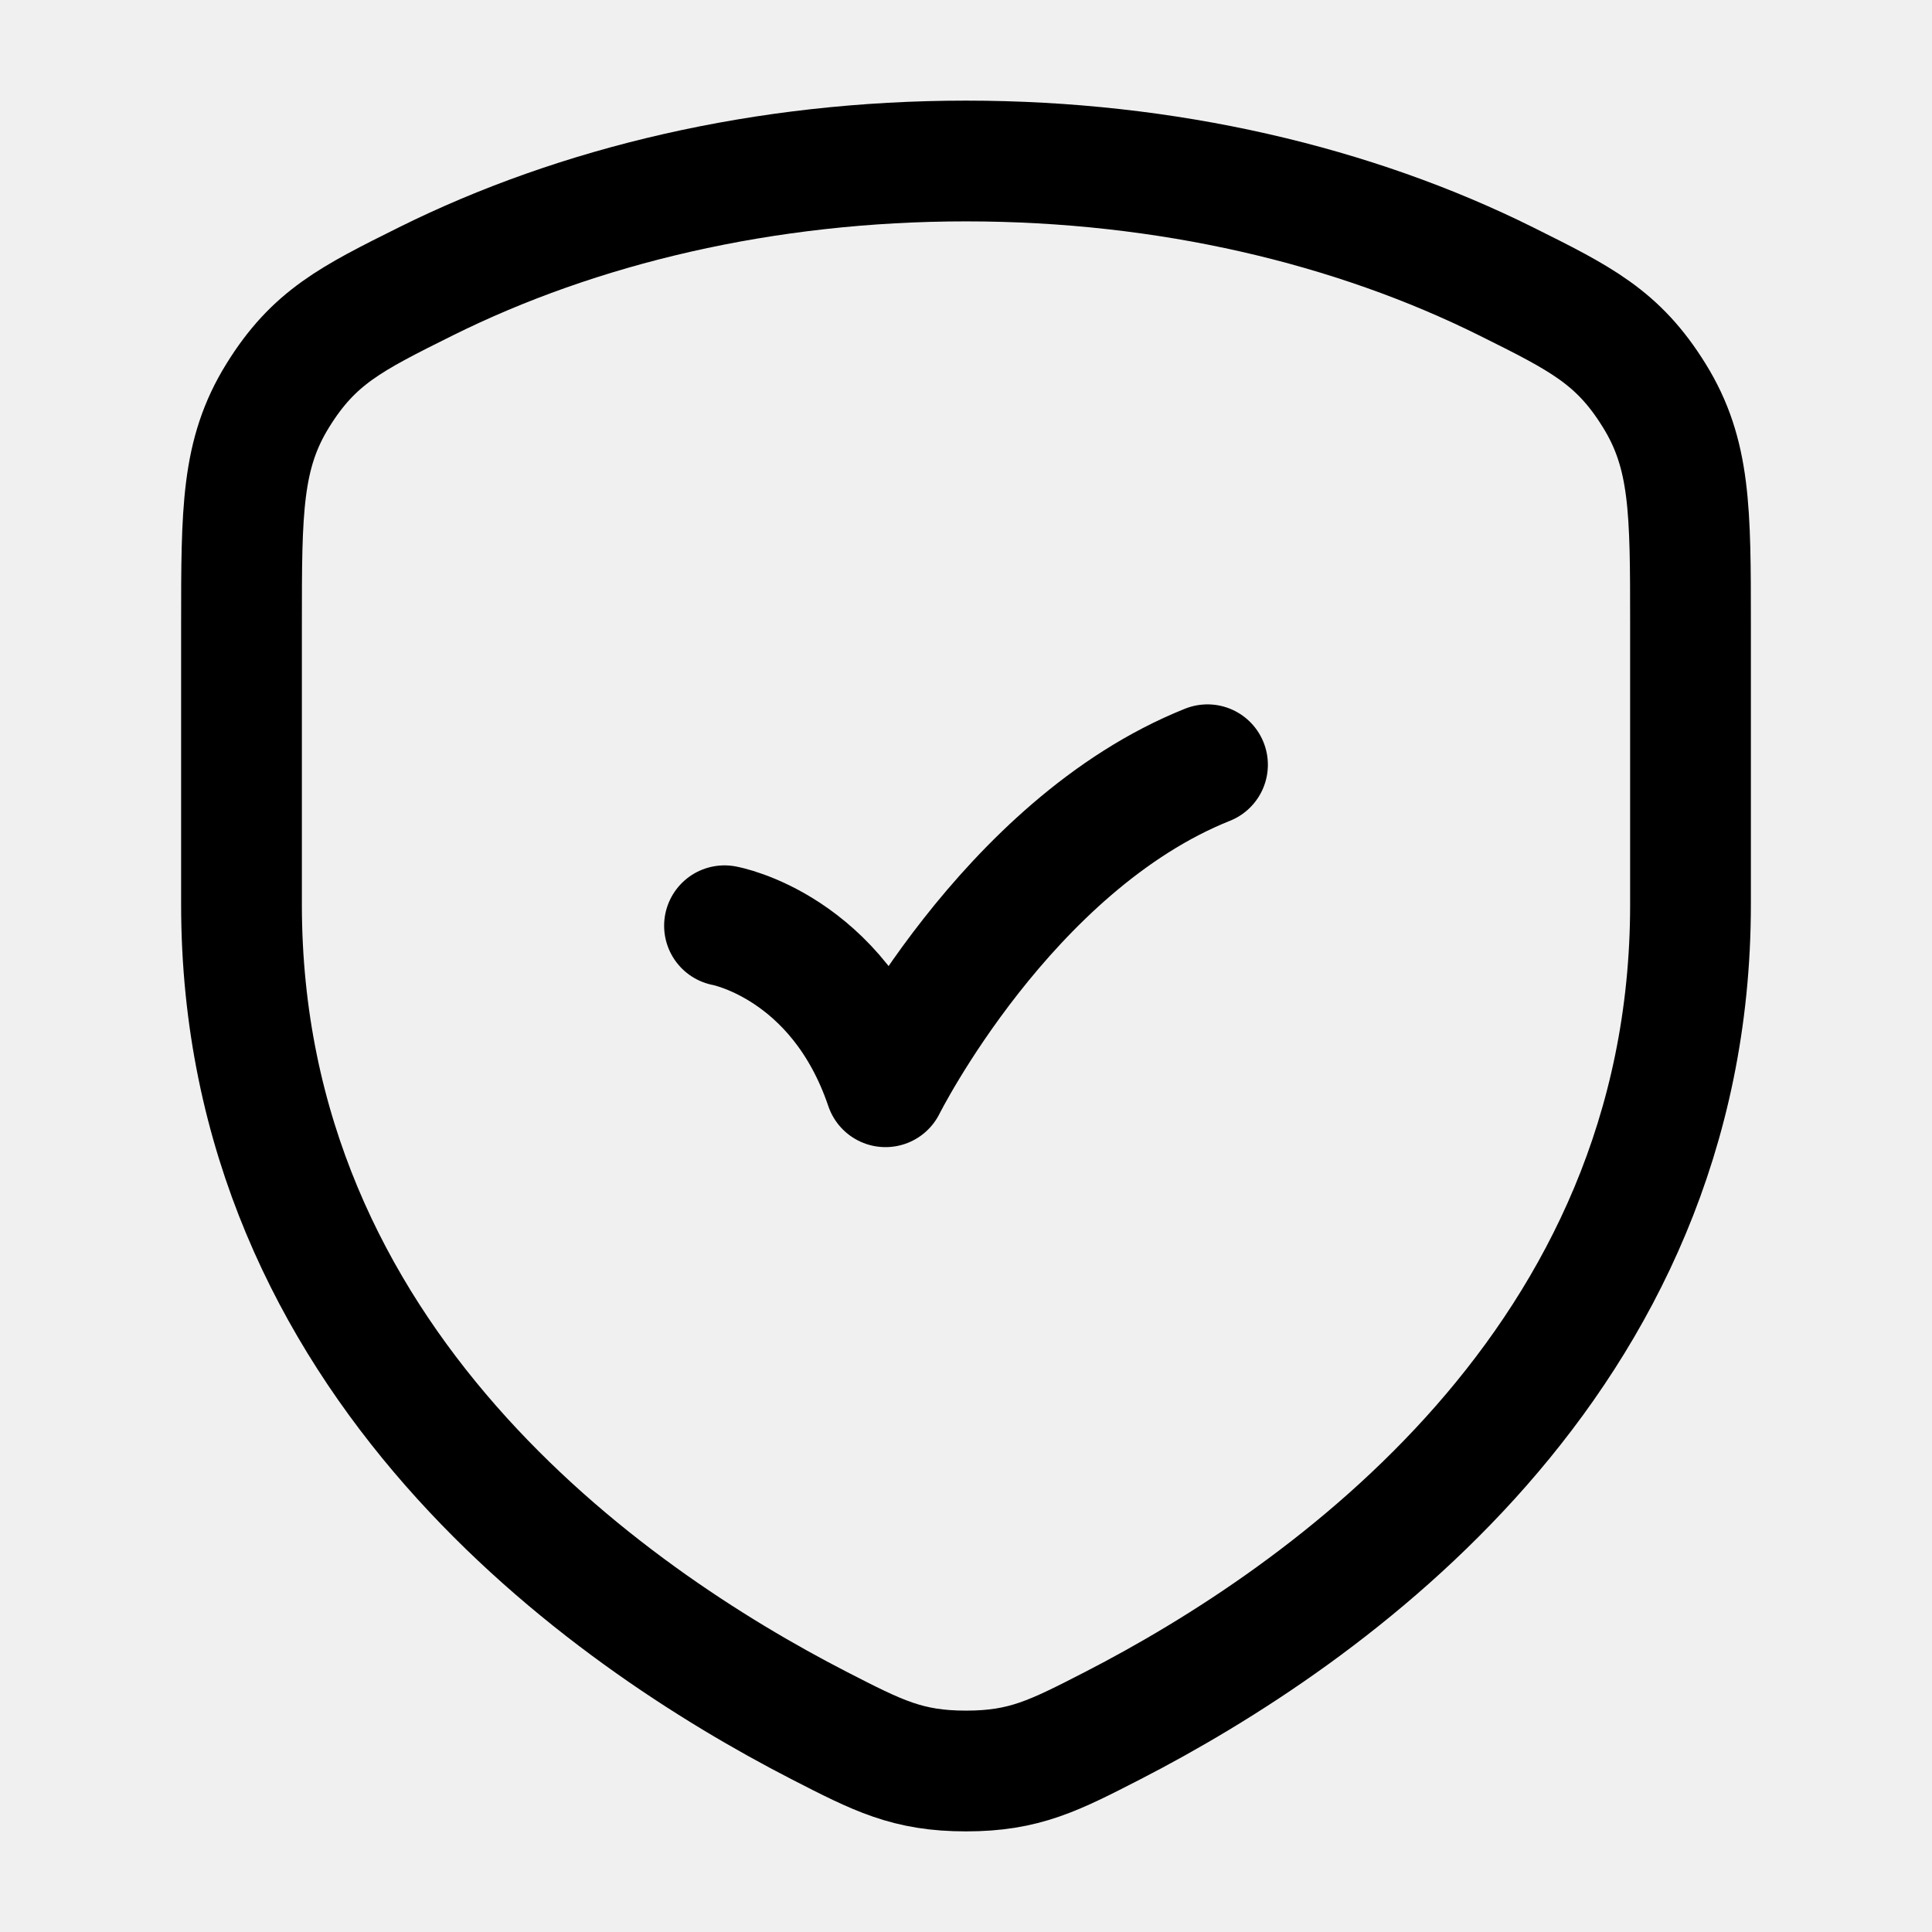
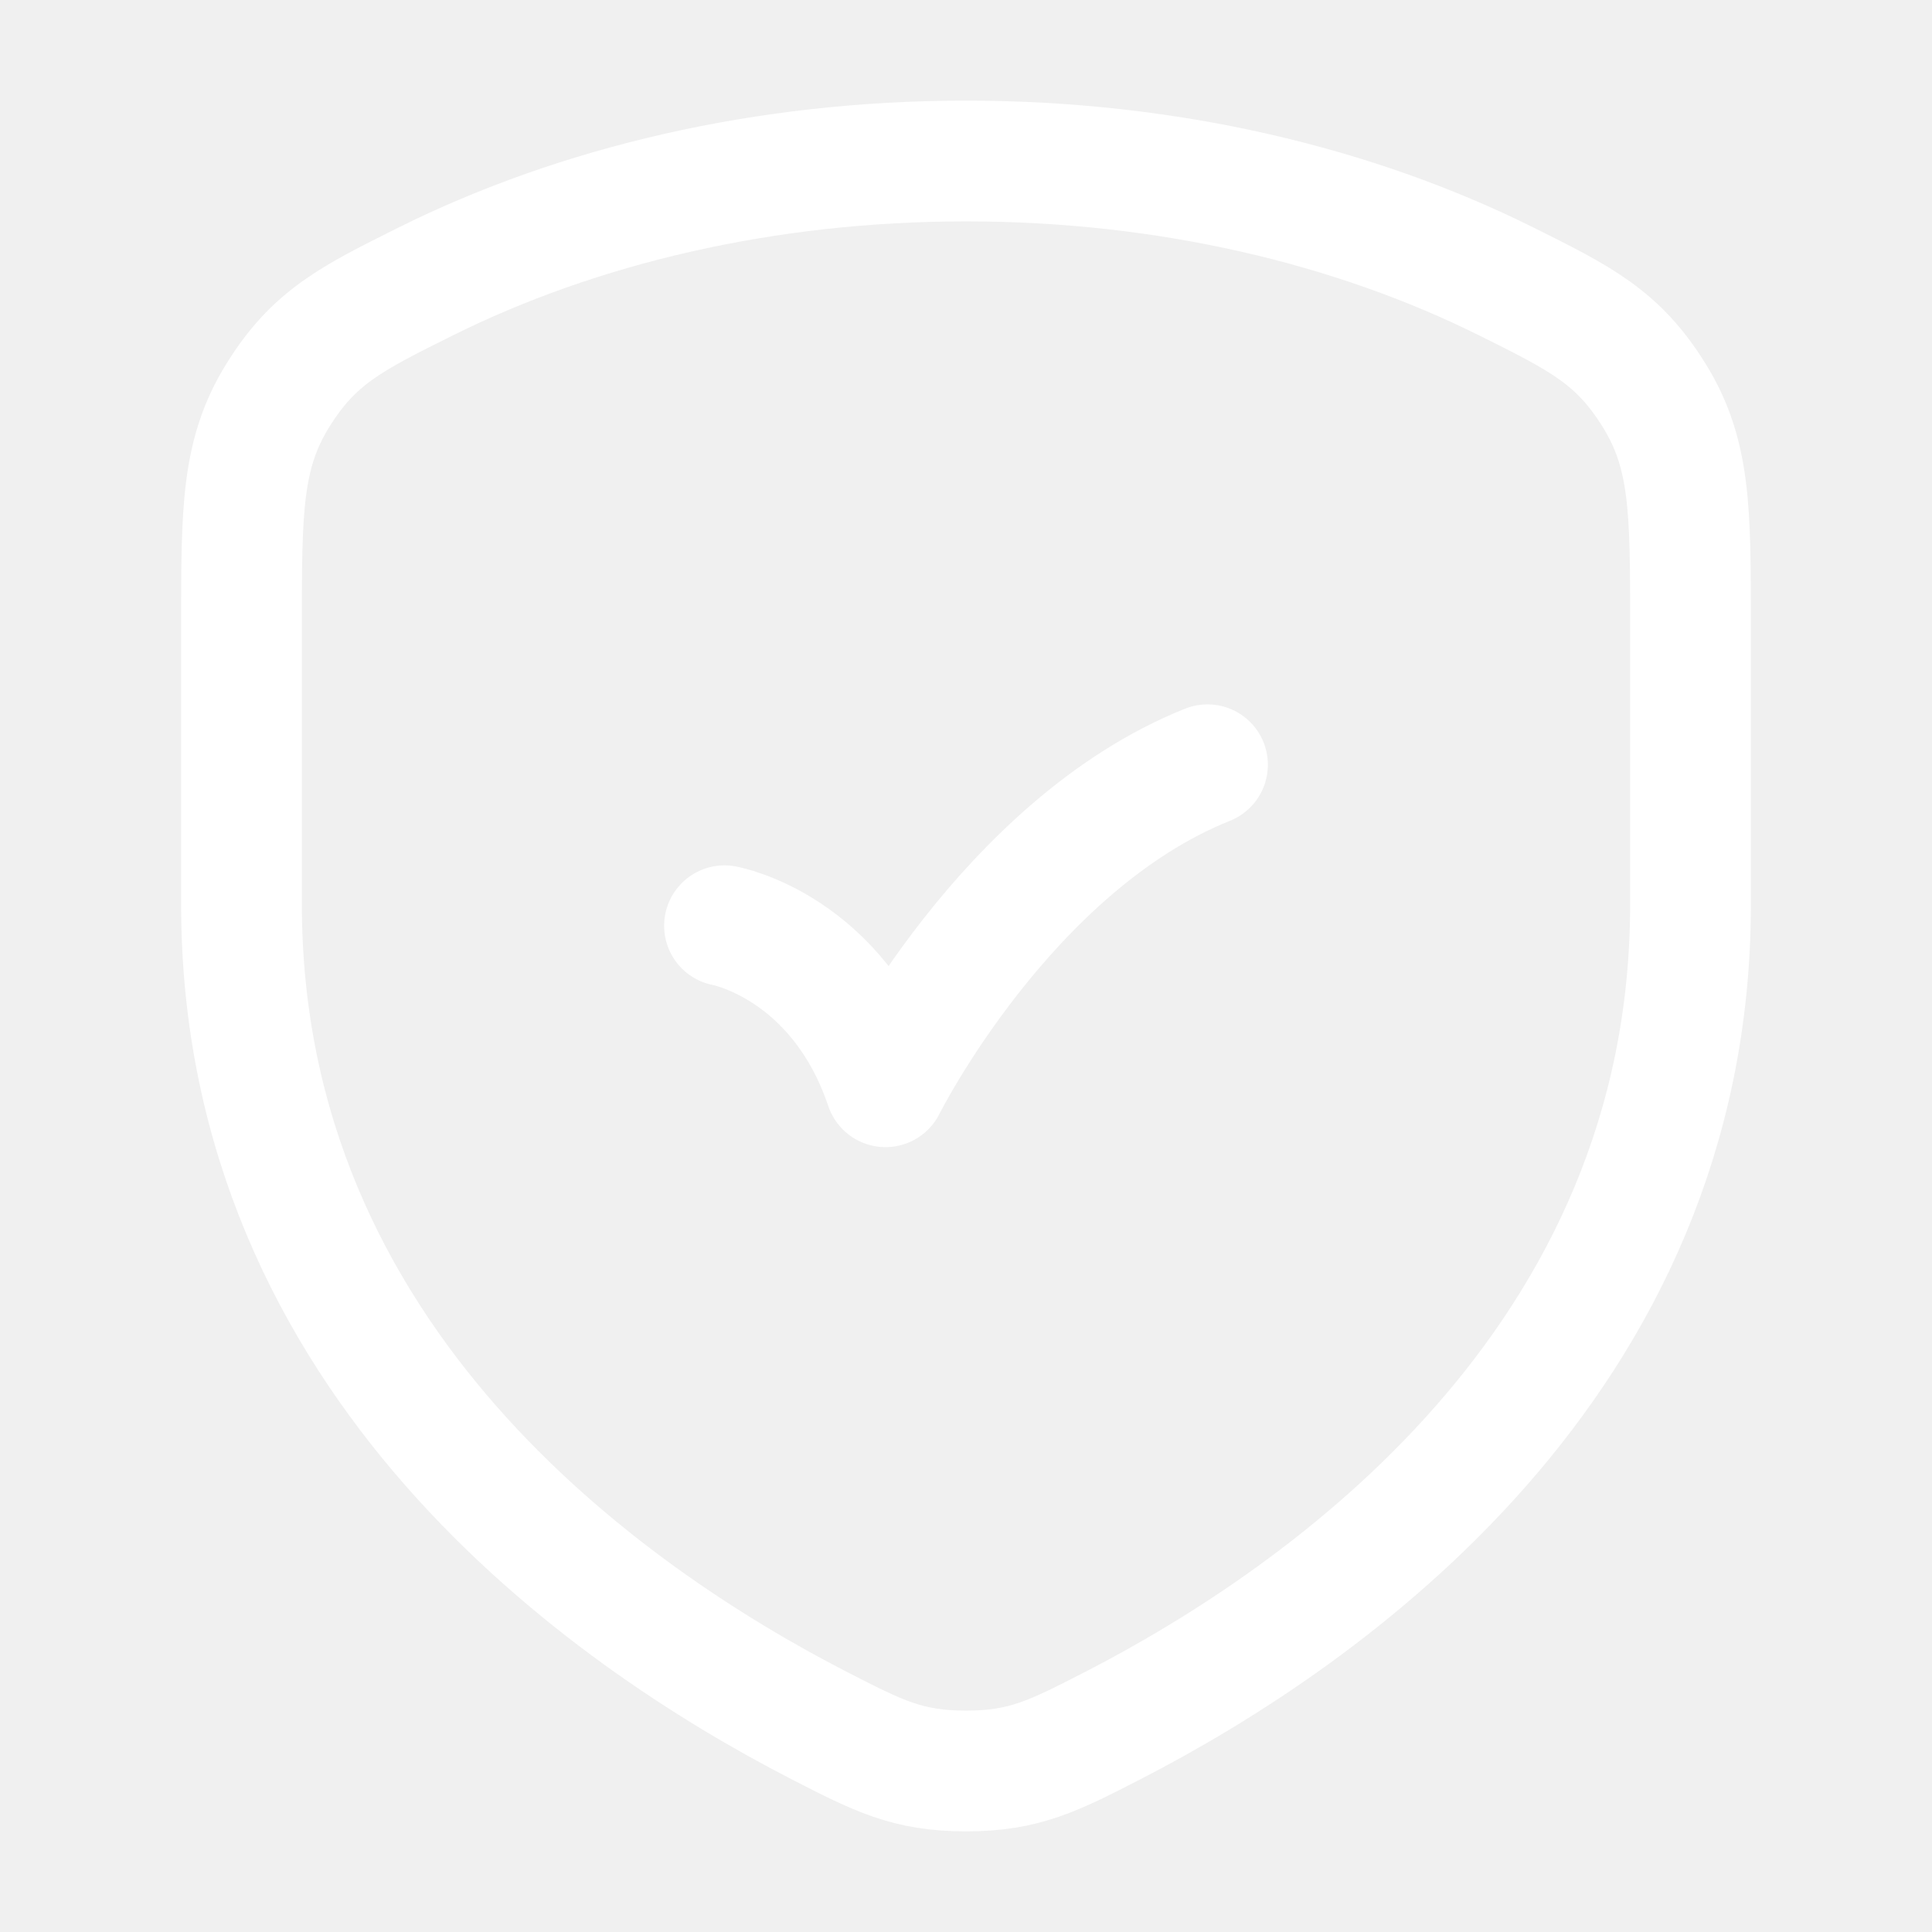
<svg xmlns="http://www.w3.org/2000/svg" width="24" height="24" viewBox="0 0 24 24" fill="none">
-   <path d="M18.709 3.495C16.817 2.554 14.501 2 12 2C9.499 2 7.184 2.554 5.291 3.495C4.363 3.957 3.899 4.188 3.45 4.914C3 5.64 3 6.342 3 7.748V11.237C3 16.921 7.542 20.08 10.173 21.434C10.907 21.811 11.274 22 12 22C12.726 22 13.093 21.811 13.827 21.434C16.458 20.08 21 16.921 21 11.237L21 7.748C21 6.342 21 5.64 20.55 4.914C20.101 4.188 19.637 3.957 18.709 3.495Z" stroke="currentColor" stroke-width="1.5" stroke-linecap="round" stroke-linejoin="round" />
-   <path d="M9 11.5C9 11.5 10.408 11.752 11 13.5C11 13.5 12.5 10.5 15 9.5" stroke="currentColor" stroke-width="1.5" stroke-linecap="round" stroke-linejoin="round" />
+   <path d="M18.709 3.495C16.817 2.554 14.501 2 12 2C9.499 2 7.184 2.554 5.291 3.495C4.363 3.957 3.899 4.188 3.45 4.914C3 5.64 3 6.342 3 7.748V11.237C3 16.921 7.542 20.08 10.173 21.434C10.907 21.811 11.274 22 12 22C12.726 22 13.093 21.811 13.827 21.434C16.458 20.08 21 16.921 21 11.237L21 7.748C21 6.342 21 5.64 20.55 4.914C20.101 4.188 19.637 3.957 18.709 3.495Z" stroke="white" stroke-width="1.5" stroke-linecap="round" stroke-linejoin="round" />
+   <path d="M9 11.5C9 11.5 10.408 11.752 11 13.5C11 13.5 12.5 10.5 15 9.5" stroke="white" stroke-width="1.5" stroke-linecap="round" stroke-linejoin="round" />
</svg>
